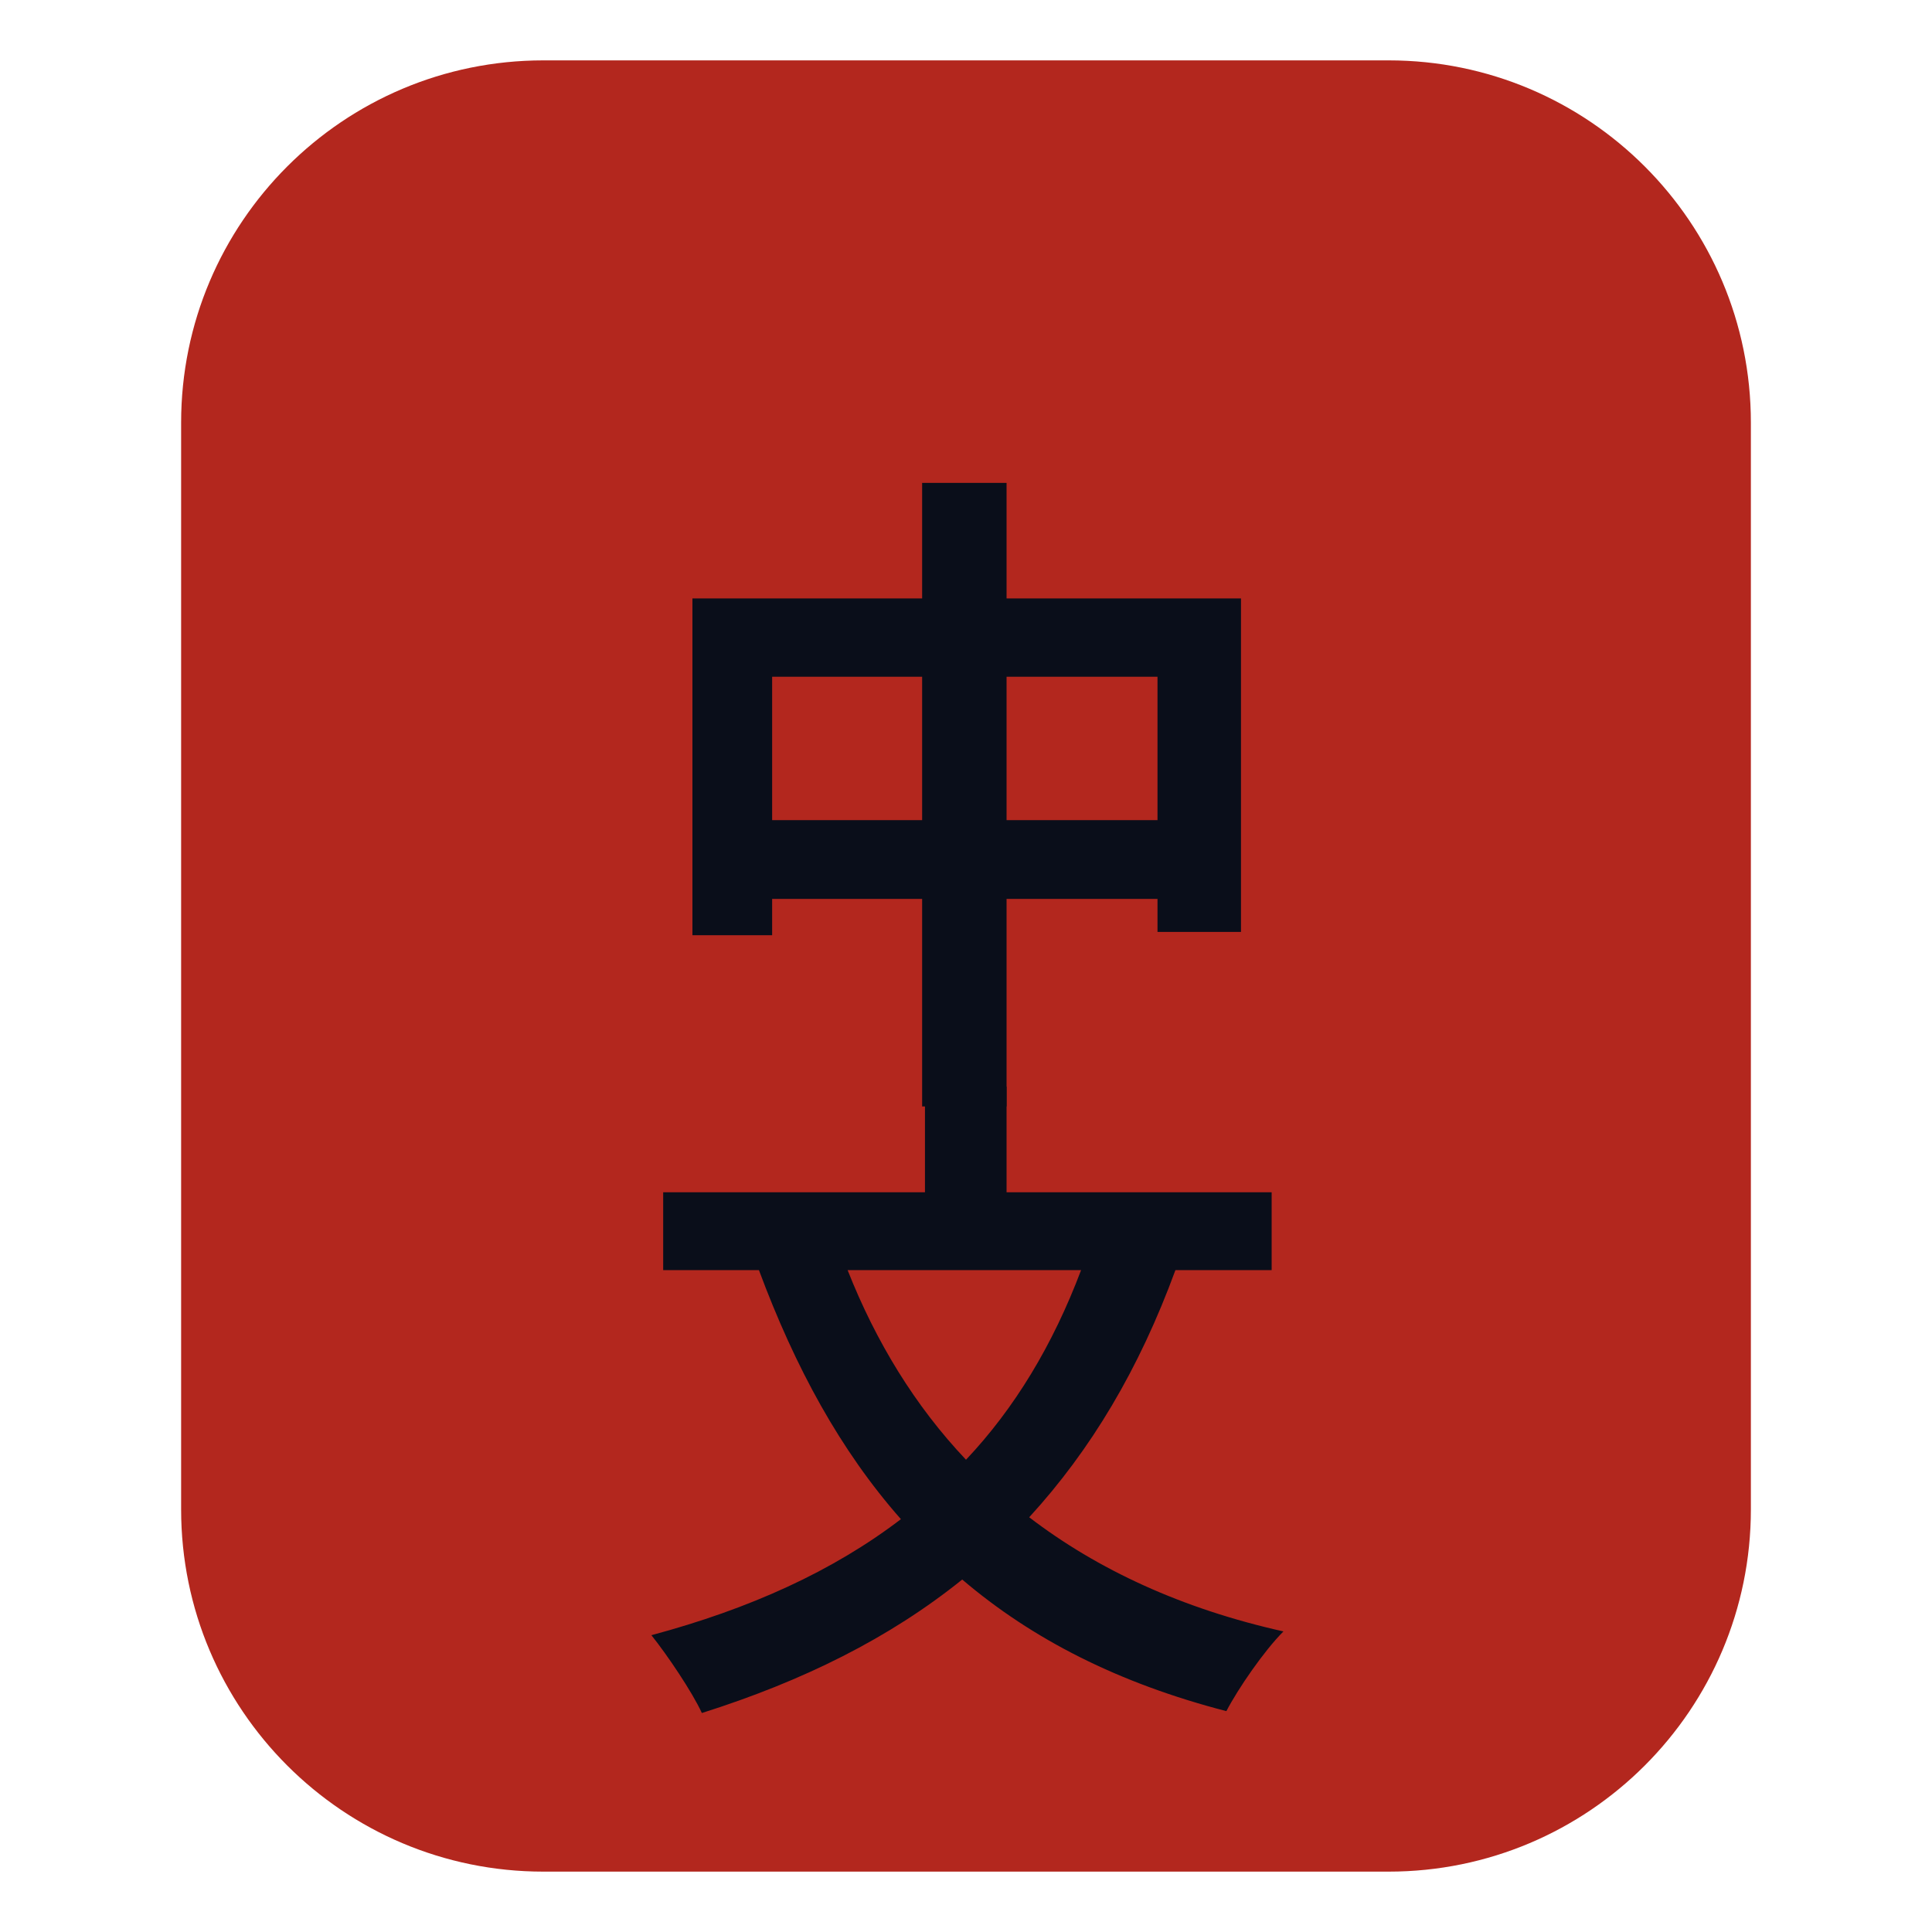
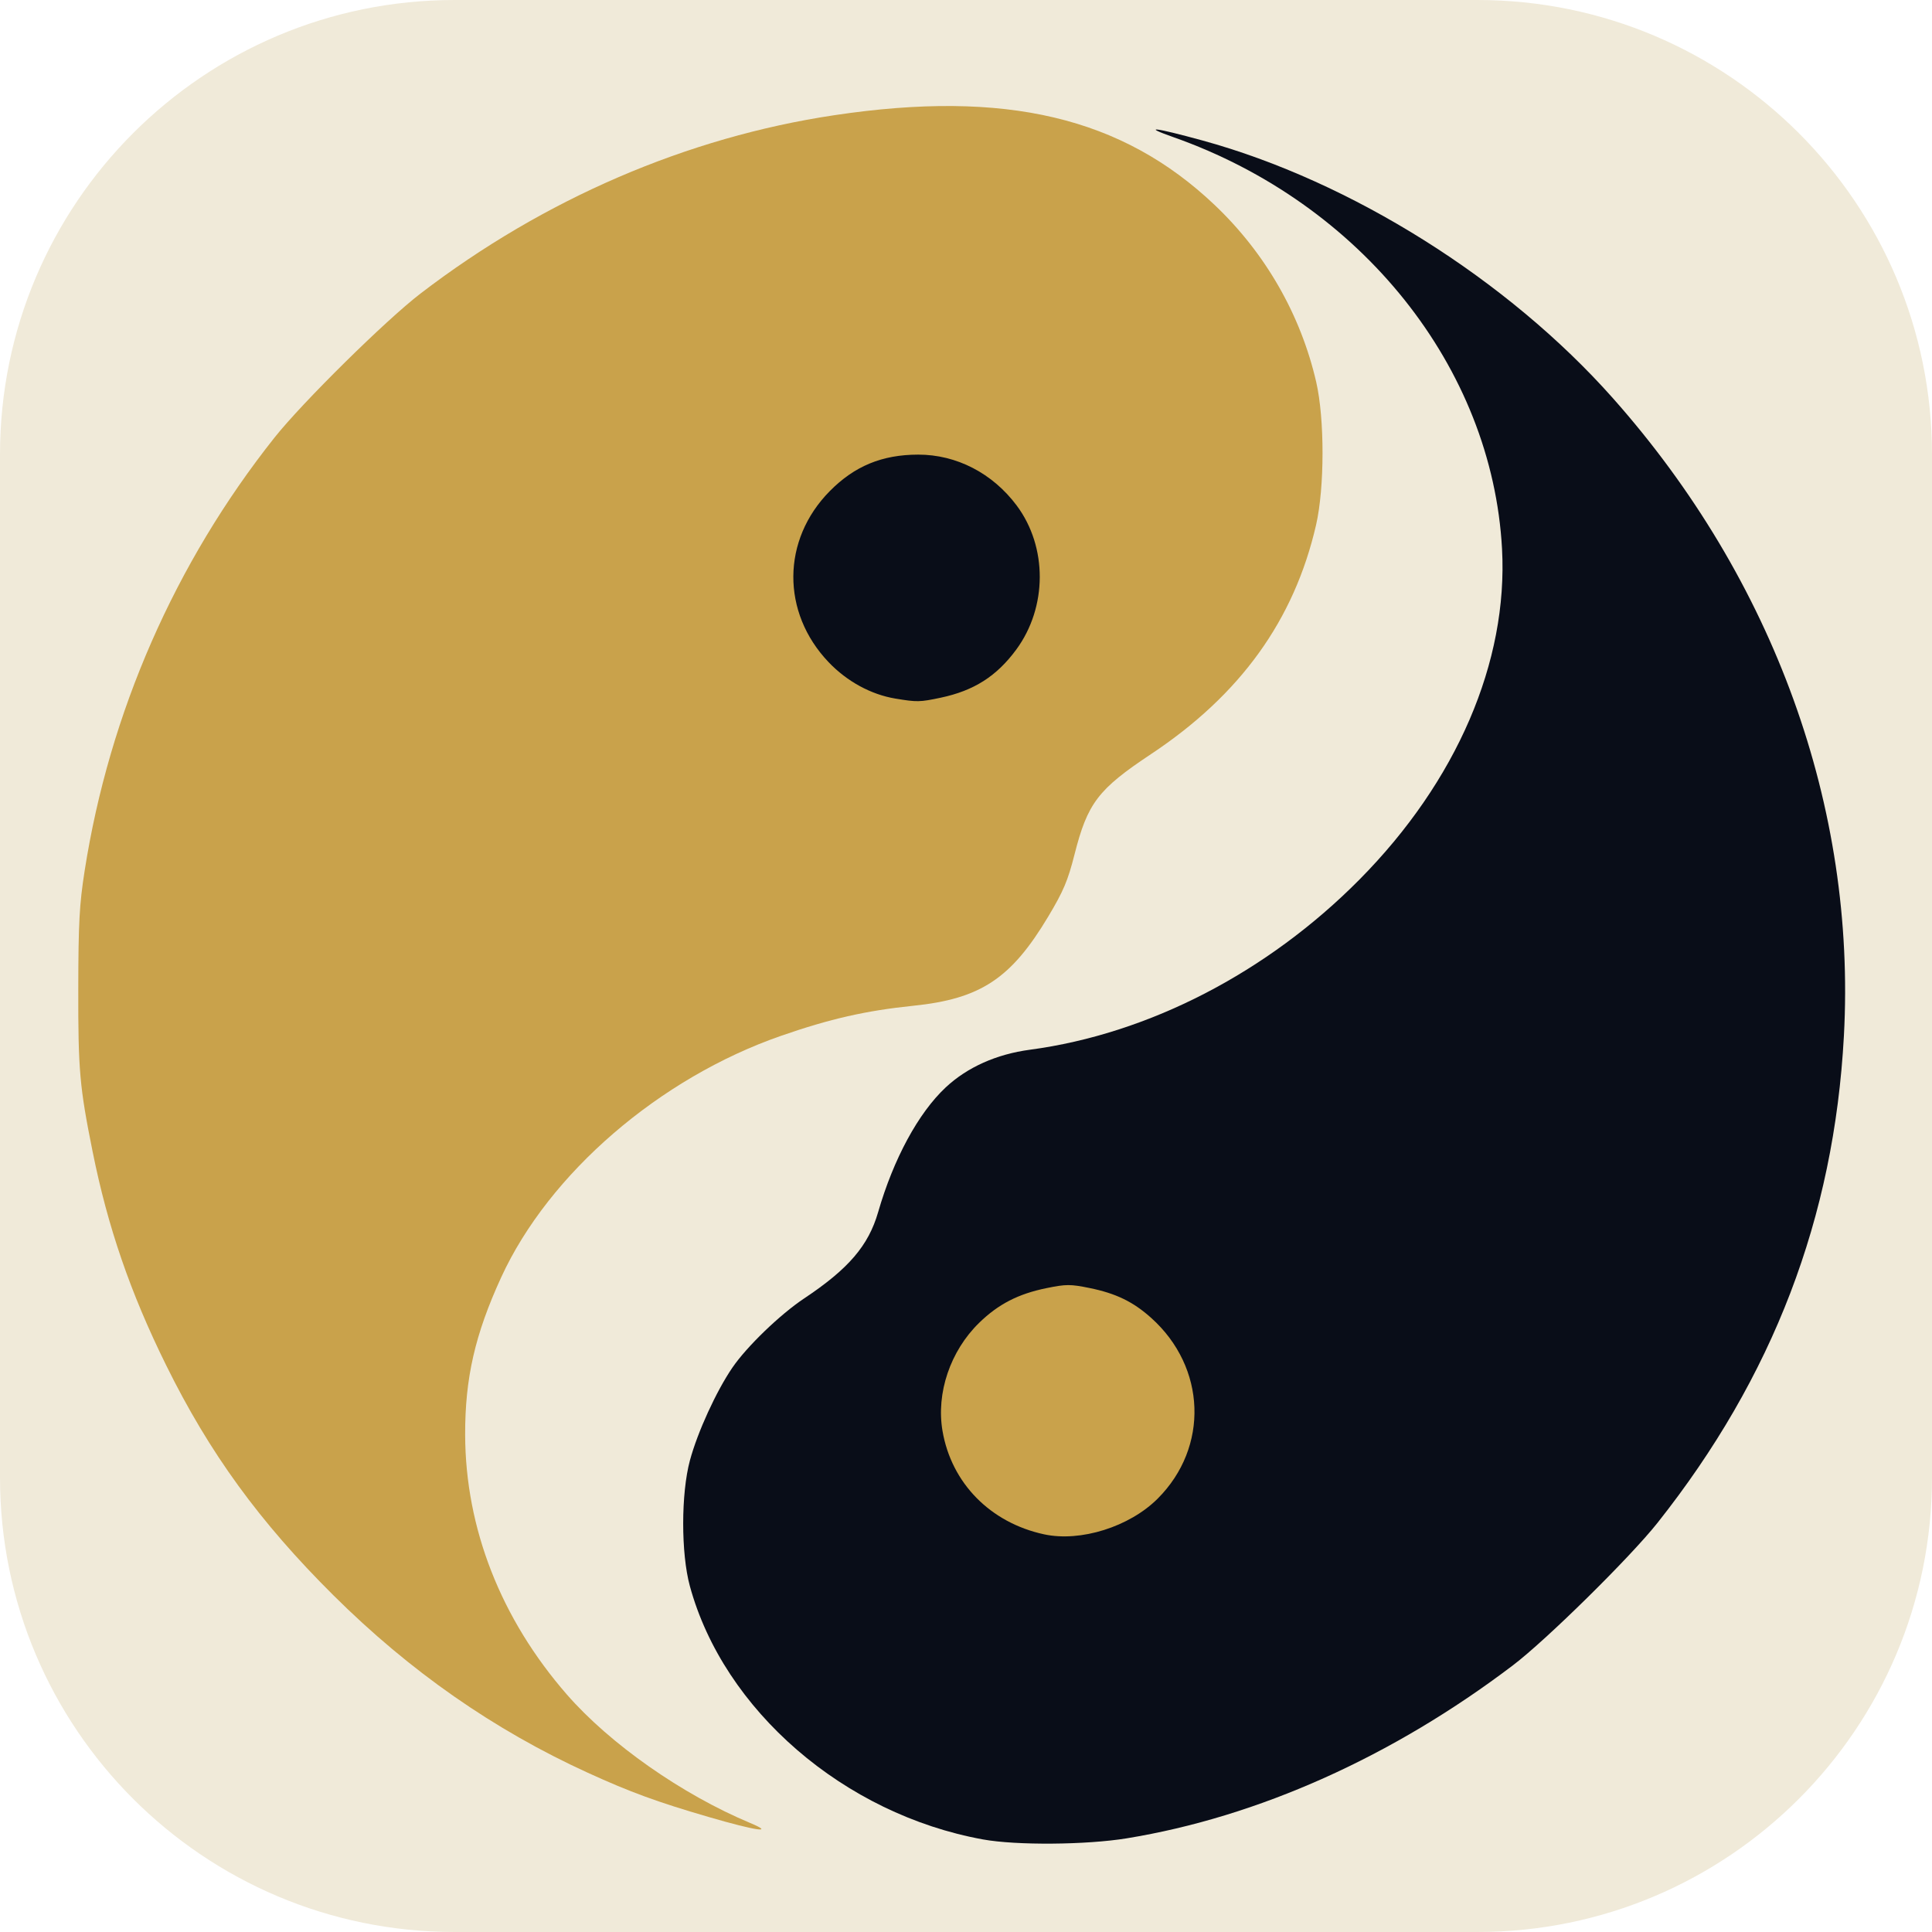
- <svg xmlns="http://www.w3.org/2000/svg" viewBox="0 0 64 64">
-   <rect x="6" y="2" width="52" height="60" rx="12" fill="#b3271e" />
-   <text x="32" y="27" font-family="serif" font-size="22" font-weight="bold" fill="#0a0e1a" text-anchor="middle" dominant-baseline="middle">中</text>
-   <text x="32" y="47" font-family="serif" font-size="22" font-weight="bold" fill="#0a0e1a" text-anchor="middle" dominant-baseline="middle">文</text>
+ <svg xmlns="http://www.w3.org/2000/svg" version="1.1" width="64" height="64" viewBox="430 95 680 680">
+   <rect x="430" y="95" width="680" height="680" rx="160" fill="#F0EAD9" />
+   <g id="gold-side">
+     <path id="upper-form" d="M 679.500,734.543 C 661.322,729.249 651.855,725.785 636.892,718.955 C 603.884,703.890 574.255,683.224 547.375,656.520 C 521.334,630.650 503.728,606.435 488.467,575.500 C 475.864,549.953 467.953,526.962 462.592,500.303 C 458.017,477.554 457.498,471.654 457.550,443.000 C 457.591,419.801 457.942,413.310 459.789,401.500 C 468.503,345.806 491.573,293.172 526.630,249.000 C 536.439,236.641 565.821,207.653 578.000,198.319 C 621.451,165.017 671.851,143.298 723.676,135.543 C 783.977,126.520 824.941,136.202 857.562,167.189 C 875.390,184.124 887.808,205.779 893.259,229.441 C 896.250,242.424 896.226,266.674 893.210,279.783 C 885.507,313.264 866.595,339.516 835.122,360.419 C 816.473,372.805 812.785,377.644 808.191,395.758 C 805.859,404.953 804.281,408.681 798.940,417.606 C 785.852,439.478 775.128,446.562 751.412,449.001 C 734.803,450.709 722.133,453.589 704.922,459.568 C 662.110,474.442 623.217,507.990 606.424,544.530 C 597.202,564.596 593.662,580.049 593.716,600.000 C 593.805,632.903 606.290,664.776 629.521,691.413 C 644.694,708.811 670.042,726.579 694.000,736.612 C 702.989,740.376 696.202,739.408 679.500,734.543 Z" fill="#C9A24B" fill-rule="evenodd" />
+   </g>
+   <g id="navy-side">
+     <path id="lower-form" d="M 776.000,742.424 C 727.068,733.553 684.705,696.937 672.802,653.224 C 669.669,641.719 669.684,620.670 672.834,609.000 C 675.521,599.042 682.088,584.693 687.764,576.377 C 692.822,568.967 704.540,557.661 713.000,552.028 C 728.659,541.602 735.665,533.435 739.075,521.629 C 744.497,502.860 753.233,486.732 762.854,477.733 C 770.430,470.647 780.729,466.039 792.500,464.469 C 834.267,458.899 876.122,437.278 908.532,404.530 C 942.699,370.006 960.821,327.954 958.666,288.193 C 955.204,224.338 909.133,166.616 843.000,143.276 C 831.648,139.270 836.285,139.801 853.234,144.448 C 905.510,158.781 960.659,193.414 997.718,235.183 C 1054.348,299.008 1083.369,379.168 1078.989,459.670 C 1075.507,523.688 1054.068,579.670 1013.378,631.000 C 1003.734,643.165 974.245,672.224 962.500,681.136 C 920.092,713.313 872.837,734.481 826.555,742.033 C 812.296,744.359 787.723,744.549 776.000,742.424 Z" fill="#090D18" fill-rule="evenodd" />
+   </g>
+   <g id="navy-eye-layer">
+     <path id="upper-eye" d="M 745.121,340.873 C 736.564,339.451 728.102,334.836 721.649,328.071 C 704.943,310.557 705.107,285.019 722.036,267.875 C 730.762,259.037 740.443,255.035 753.145,255.012 C 766.633,254.988 779.339,261.546 787.835,272.918 C 798.732,287.503 798.663,308.740 787.670,323.655 C 780.780,333.004 772.805,338.085 761.144,340.557 C 753.742,342.126 752.780,342.145 745.121,340.873 Z" fill="#090D18" fill-rule="evenodd" />
+   </g>
+   <g id="gold-eye-layer">
+     <path id="lower-eye" d="M 797.500,635.038 C 778.567,630.953 764.881,617.029 761.733,598.648 C 759.451,585.330 764.465,570.513 774.600,560.618 C 781.346,554.031 788.367,550.408 798.319,548.379 C 805.249,546.965 806.735,546.962 813.519,548.346 C 822.792,550.236 828.859,553.184 835.204,558.880 C 854.576,576.270 855.575,604.358 837.467,622.467 C 827.550,632.383 810.317,637.804 797.500,635.038 Z" fill="#C9A24B" fill-rule="evenodd" />
+   </g>
</svg>
